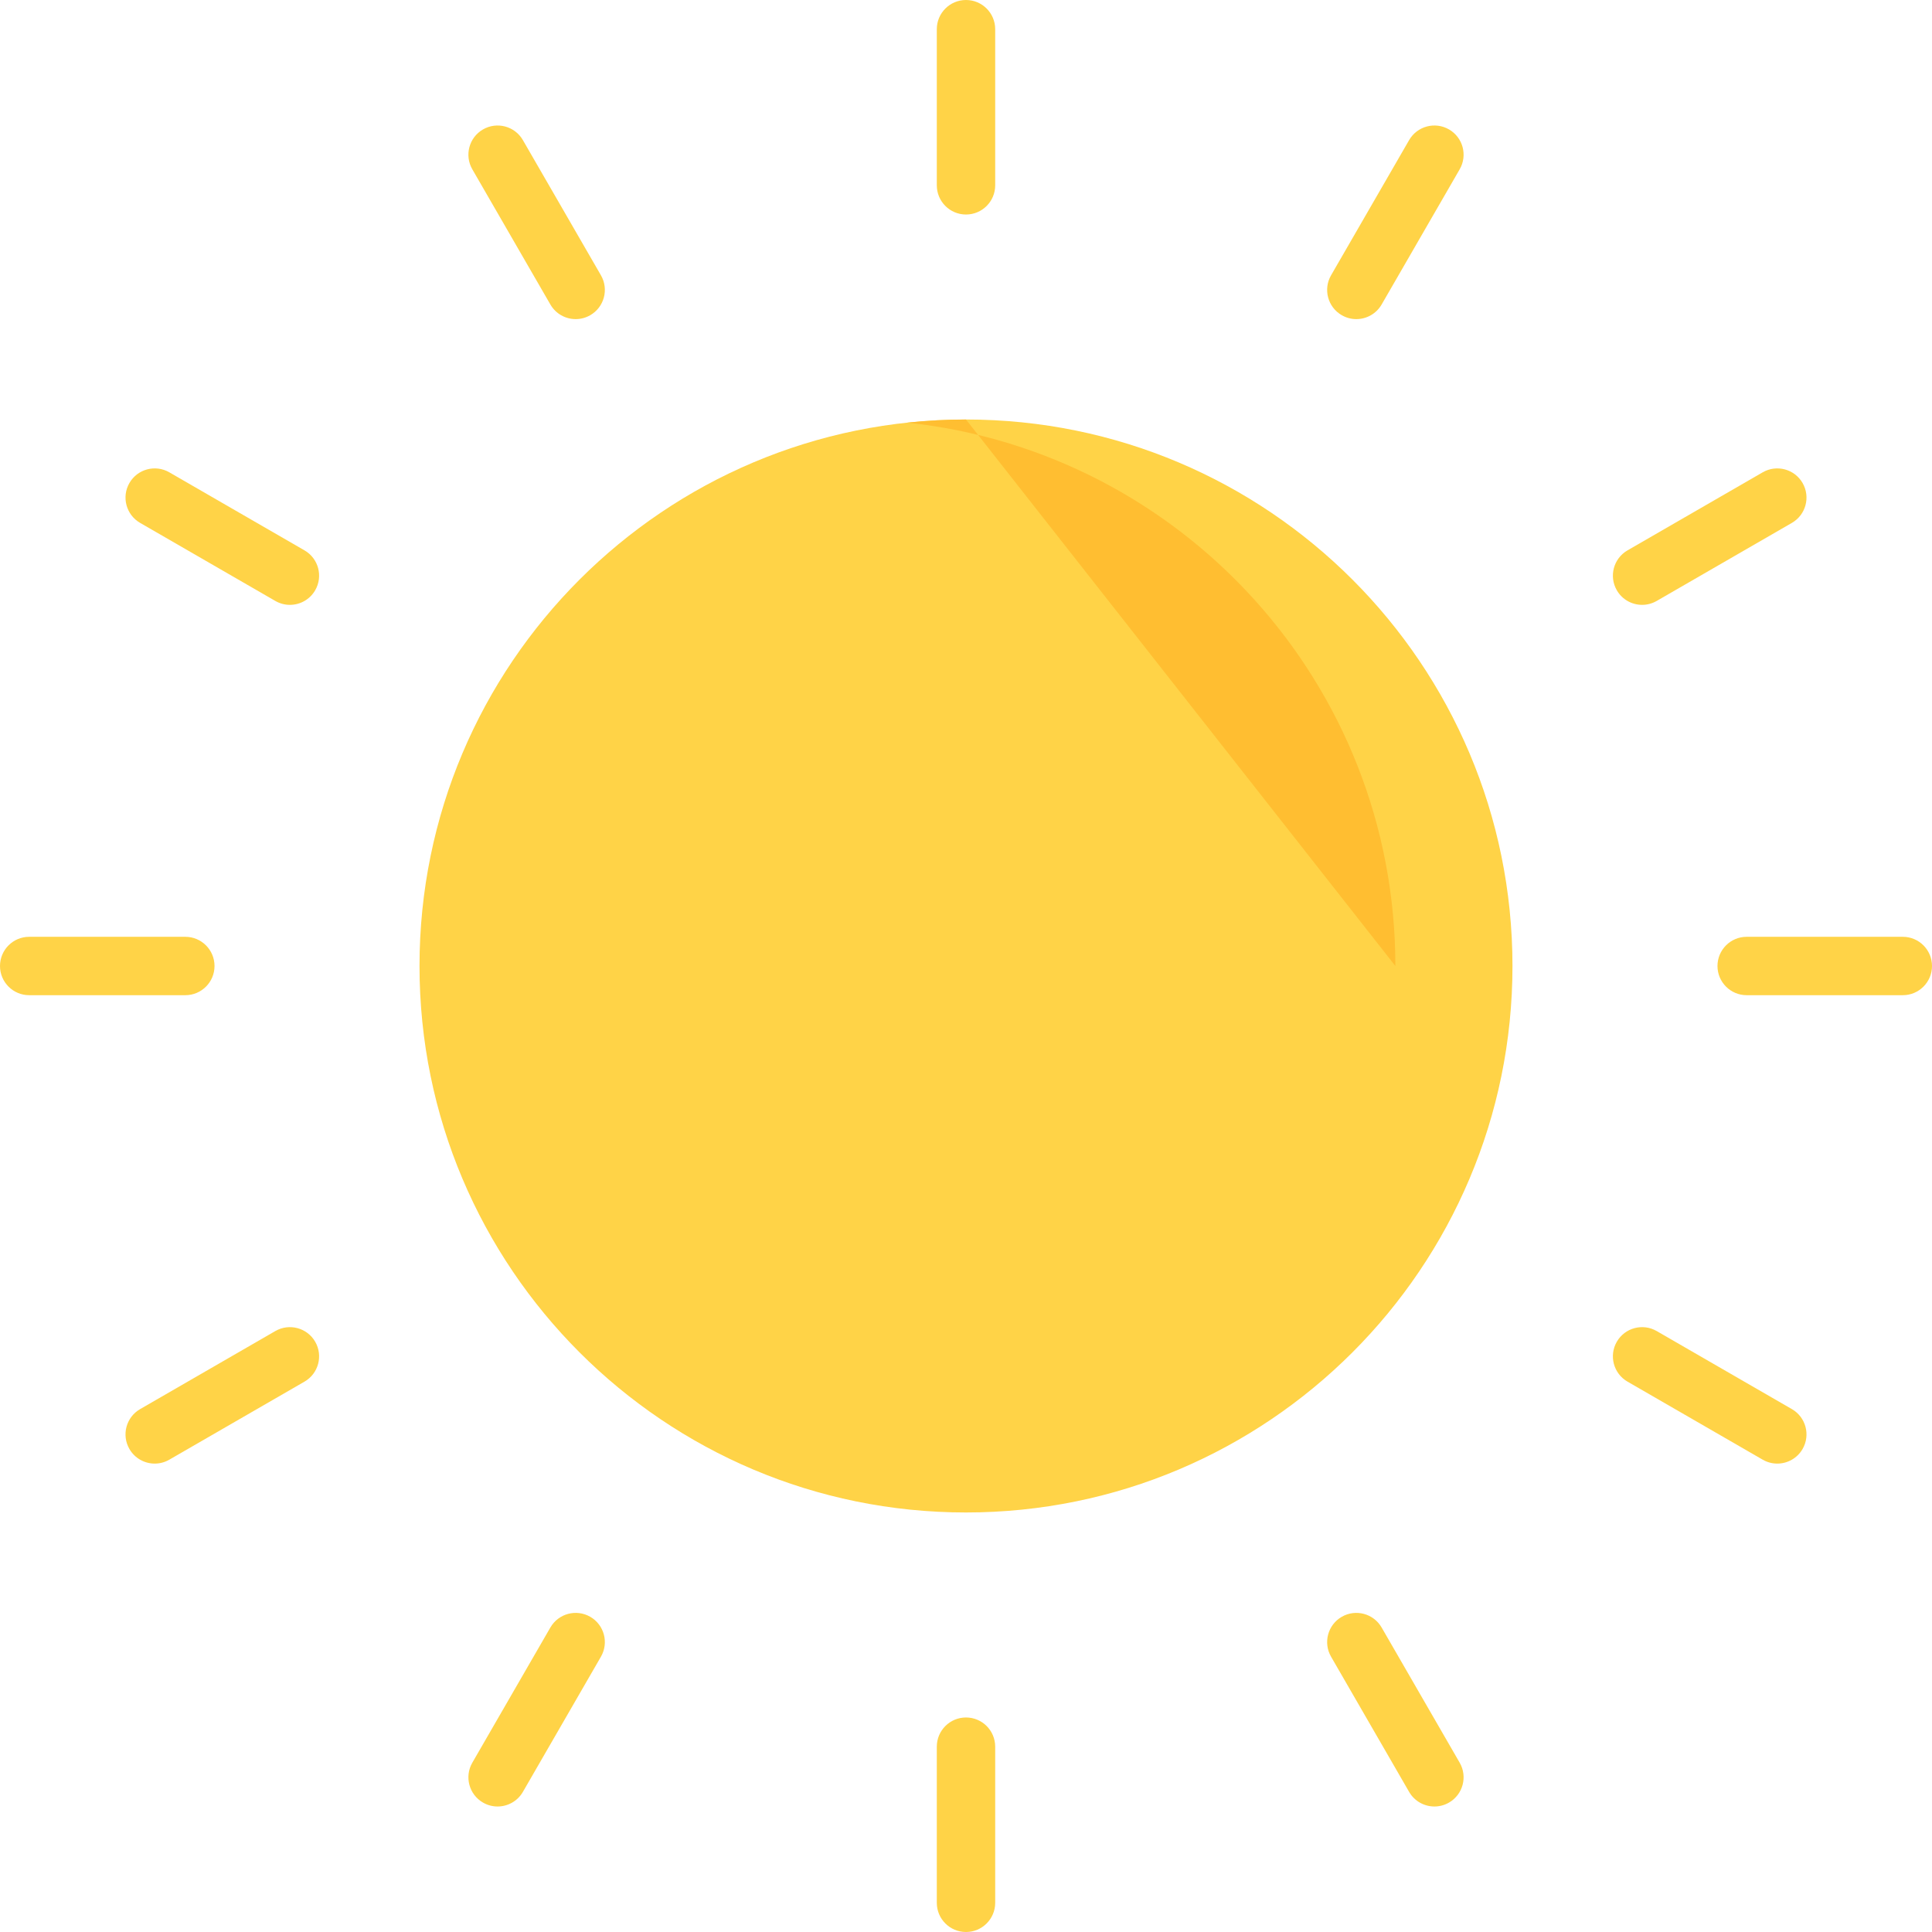
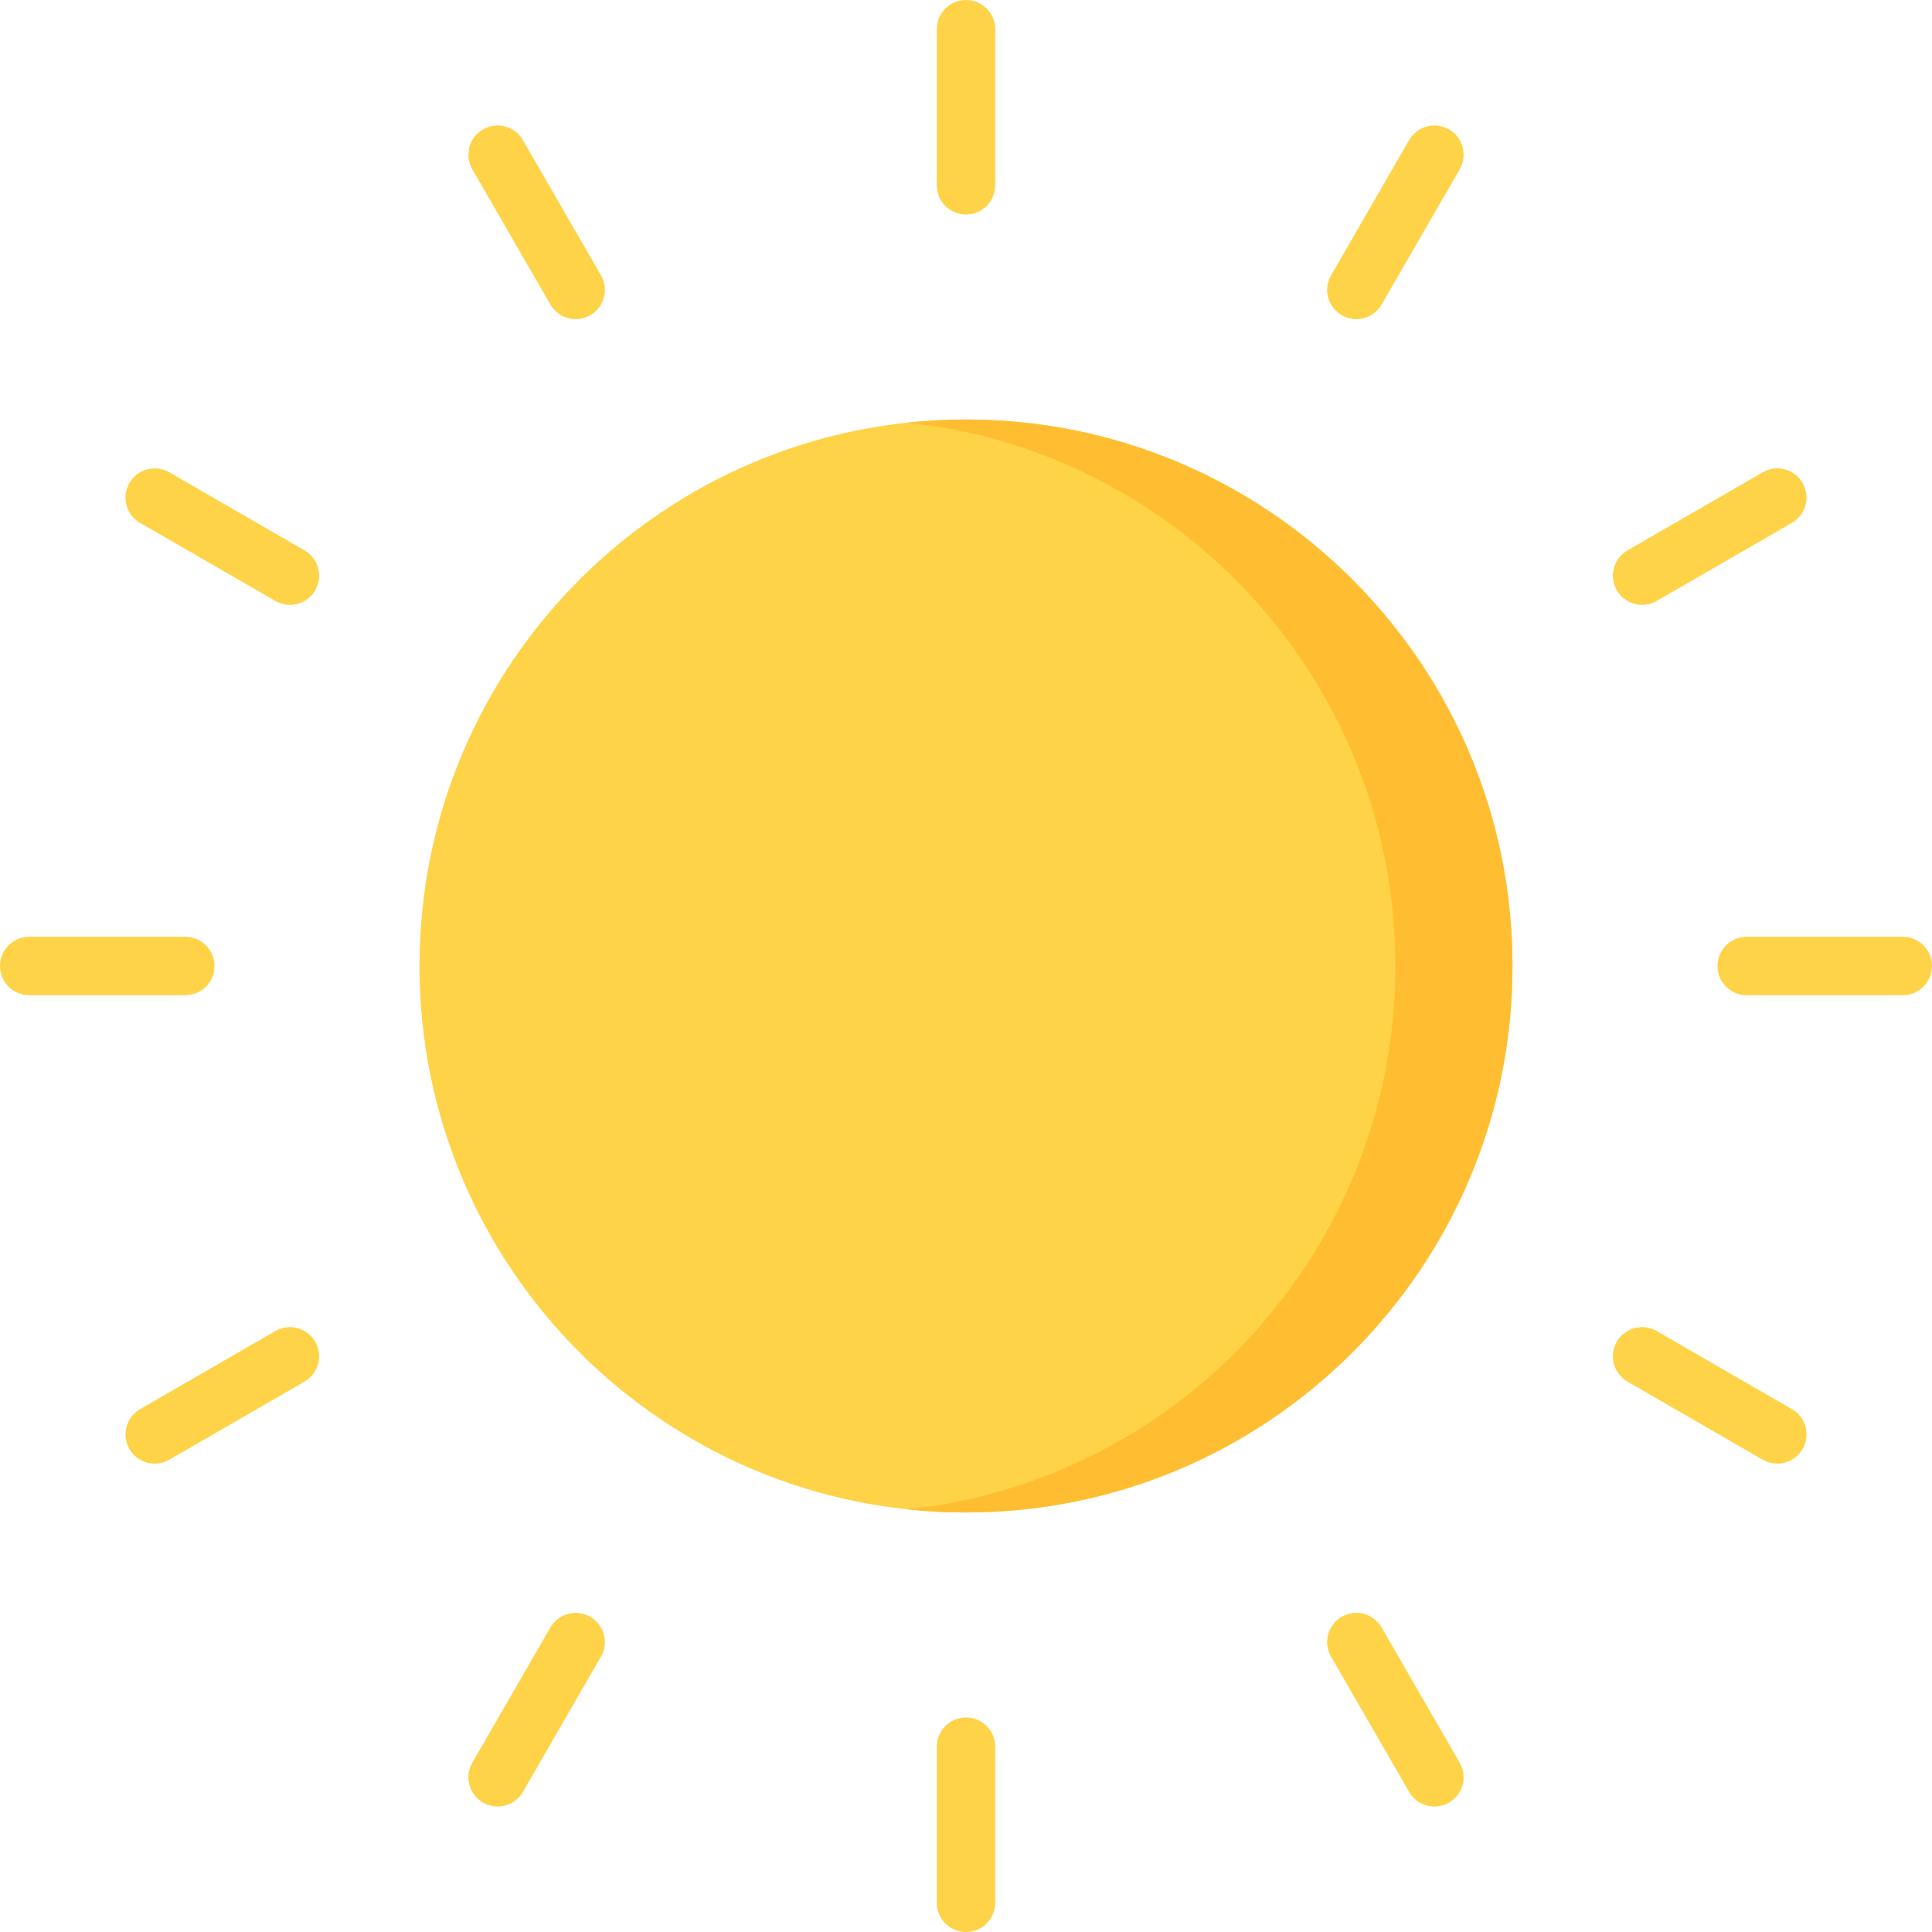
<svg xmlns="http://www.w3.org/2000/svg" version="1.1" id="Capa_1" x="0px" y="0px" viewBox="0 0 512 512" style="enable-background:new 0 0 512 512;" xml:space="preserve">
  <g>
    <circle style="fill:#FFD347;" cx="255.997" cy="255.997" r="144.824" />
    <path style="fill:#FFD347;" d="M256,56.849c-4.273,0-7.737-3.463-7.737-7.737V7.737C248.263,3.463,251.727,0,256,0   s7.737,3.463,7.737,7.737v41.376C263.737,53.386,260.273,56.849,256,56.849z" />
    <path style="fill:#FFD347;" d="M152.563,84.568c-2.674,0-5.274-1.387-6.707-3.869l-20.687-35.832   c-2.136-3.7-0.869-8.432,2.832-10.569c3.701-2.134,8.432-0.87,10.569,2.832l20.687,35.832c2.136,3.7,0.869,8.432-2.832,10.569   C155.206,84.234,153.876,84.568,152.563,84.568z" />
    <path style="fill:#FFD347;" d="M76.823,160.294c-1.312,0-2.643-0.334-3.861-1.038L37.13,138.569   c-3.7-2.136-4.968-6.868-2.832-10.569c2.136-3.701,6.868-4.967,10.569-2.832l35.832,20.687c3.7,2.136,4.968,6.868,2.832,10.569   C82.097,158.907,79.497,160.294,76.823,160.294z" />
    <path style="fill:#FFD347;" d="M49.112,263.737H7.737C3.464,263.737,0,260.274,0,256s3.464-7.737,7.737-7.737h41.376   c4.273,0,7.737,3.463,7.737,7.737S53.385,263.737,49.112,263.737z" />
    <path style="fill:#FFD347;" d="M41.005,387.869c-2.674,0-5.274-1.387-6.707-3.869c-2.136-3.7-0.869-8.432,2.832-10.569   l35.832-20.687c3.7-2.134,8.432-0.87,10.569,2.832c2.136,3.7,0.869,8.432-2.832,10.569l-35.832,20.687   C43.648,387.535,42.317,387.869,41.005,387.869z" />
    <path style="fill:#FFD347;" d="M131.862,478.74c-1.312,0-2.643-0.334-3.861-1.038c-3.7-2.136-4.968-6.868-2.832-10.569   l20.687-35.832c2.136-3.701,6.868-4.967,10.569-2.832c3.7,2.136,4.968,6.868,2.832,10.569l-20.687,35.832   C137.136,477.352,134.536,478.74,131.862,478.74z" />
    <path style="fill:#FFD347;" d="M256,512c-4.273,0-7.737-3.463-7.737-7.737v-41.376c0-4.274,3.464-7.737,7.737-7.737   s7.737,3.463,7.737,7.737v41.376C263.737,508.537,260.273,512,256,512z" />
    <path style="fill:#FFD347;" d="M380.138,478.74c-2.674,0-5.274-1.387-6.707-3.869l-20.687-35.832   c-2.136-3.7-0.869-8.432,2.832-10.569c3.7-2.134,8.432-0.87,10.569,2.832l20.687,35.832c2.136,3.7,0.869,8.432-2.832,10.569   C382.781,478.406,381.451,478.74,380.138,478.74z" />
    <path style="fill:#FFD347;" d="M470.995,387.869c-1.312,0-2.643-0.334-3.861-1.038l-35.832-20.687   c-3.7-2.136-4.968-6.868-2.832-10.569c2.136-3.701,6.868-4.967,10.569-2.832l35.832,20.687c3.7,2.136,4.968,6.868,2.832,10.569   C476.269,386.481,473.669,387.869,470.995,387.869z" />
    <path style="fill:#FFD347;" d="M504.263,263.737h-41.376c-4.273,0-7.737-3.463-7.737-7.737s3.464-7.737,7.737-7.737h41.376   c4.273,0,7.737,3.463,7.737,7.737S508.536,263.737,504.263,263.737z" />
    <path style="fill:#FFD347;" d="M435.177,160.294c-2.674,0-5.274-1.387-6.707-3.869c-2.136-3.7-0.869-8.432,2.832-10.569   l35.832-20.687c3.7-2.134,8.432-0.87,10.569,2.832c2.136,3.7,0.869,8.432-2.832,10.569l-35.832,20.687   C437.82,159.96,436.489,160.294,435.177,160.294z" />
    <path style="fill:#FFD347;" d="M359.437,84.568c-1.312,0-2.643-0.334-3.861-1.038c-3.7-2.136-4.968-6.868-2.832-10.569   l20.687-35.832c2.136-3.701,6.868-4.967,10.569-2.832c3.7,2.136,4.968,6.868,2.832,10.569l-20.687,35.832   C364.711,83.181,362.11,84.568,359.437,84.568z" />
  </g>
-   <path style="fill:#FFBE31;" d="M256,111.18c-5.242,0-10.418,0.286-15.516,0.828c72.685,7.743,129.303,69.252,129.303,143.991  secret-56.619,136.249-129.303,143.992c5.098,0.544,10.273,0.828,15.516,0.828c79.982,0,144.82-64.838,144.82-144.82  S335.983,111.18,256,111.18z" />
+   <path style="fill:#FFBE31;" d="M256,111.18c-5.242,0-10.418,0.286-15.516,0.828c72.685,7.743,129.303,69.252,129.303,143.991  s-56.619,136.249-129.303,143.992c5.098,0.544,10.273,0.828,15.516,0.828c79.982,0,144.82-64.838,144.82-144.82  S335.983,111.18,256,111.18z" />
  <g>
</g>
  <g>
</g>
  <g>
</g>
  <g>
</g>
  <g>
</g>
  <g>
</g>
  <g>
</g>
  <g>
</g>
  <g>
</g>
  <g>
</g>
  <g>
</g>
  <g>
</g>
  <g>
</g>
  <g>
</g>
  <g>
</g>
</svg>
